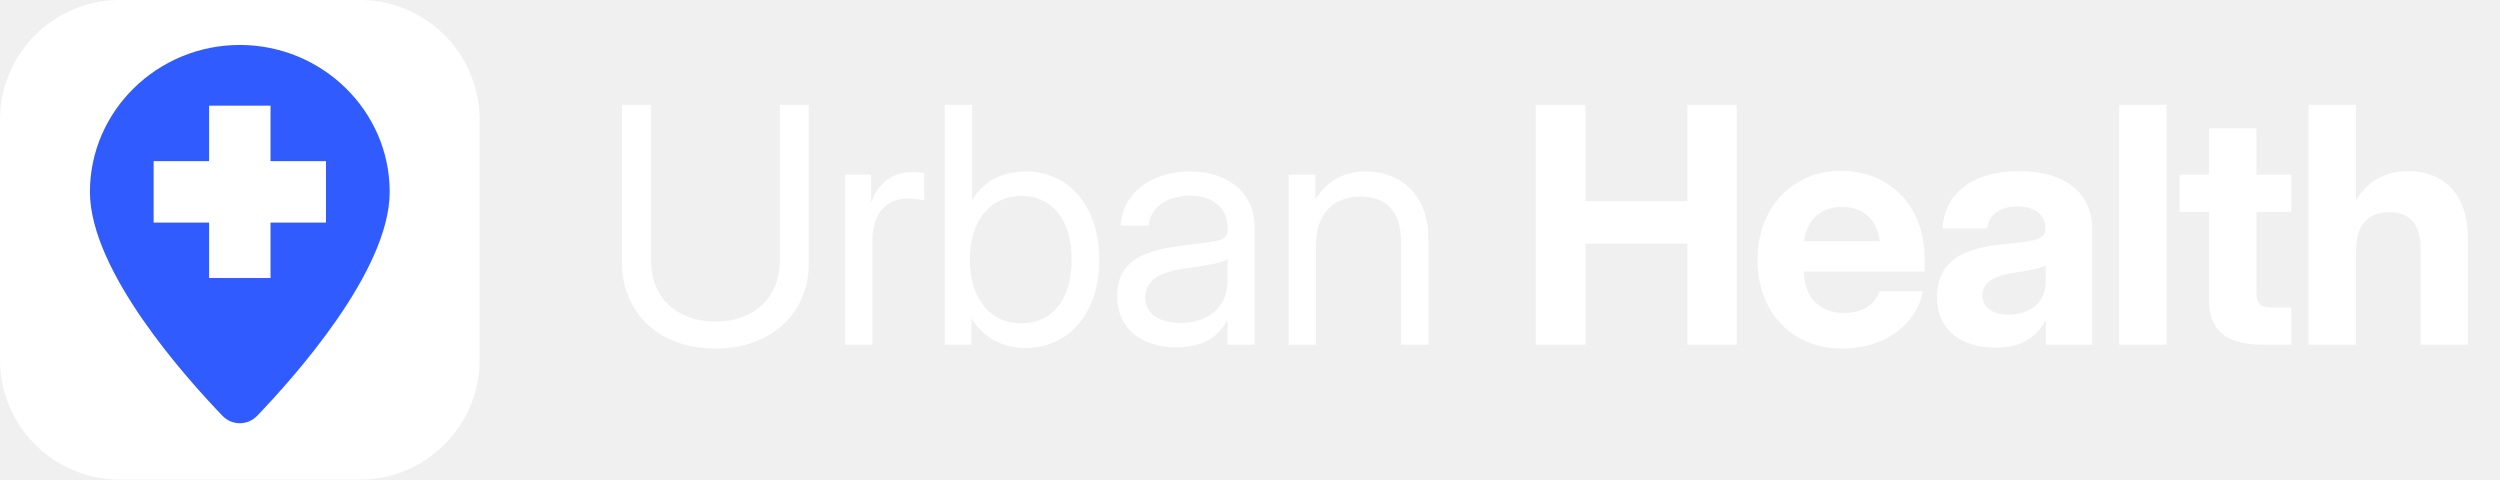
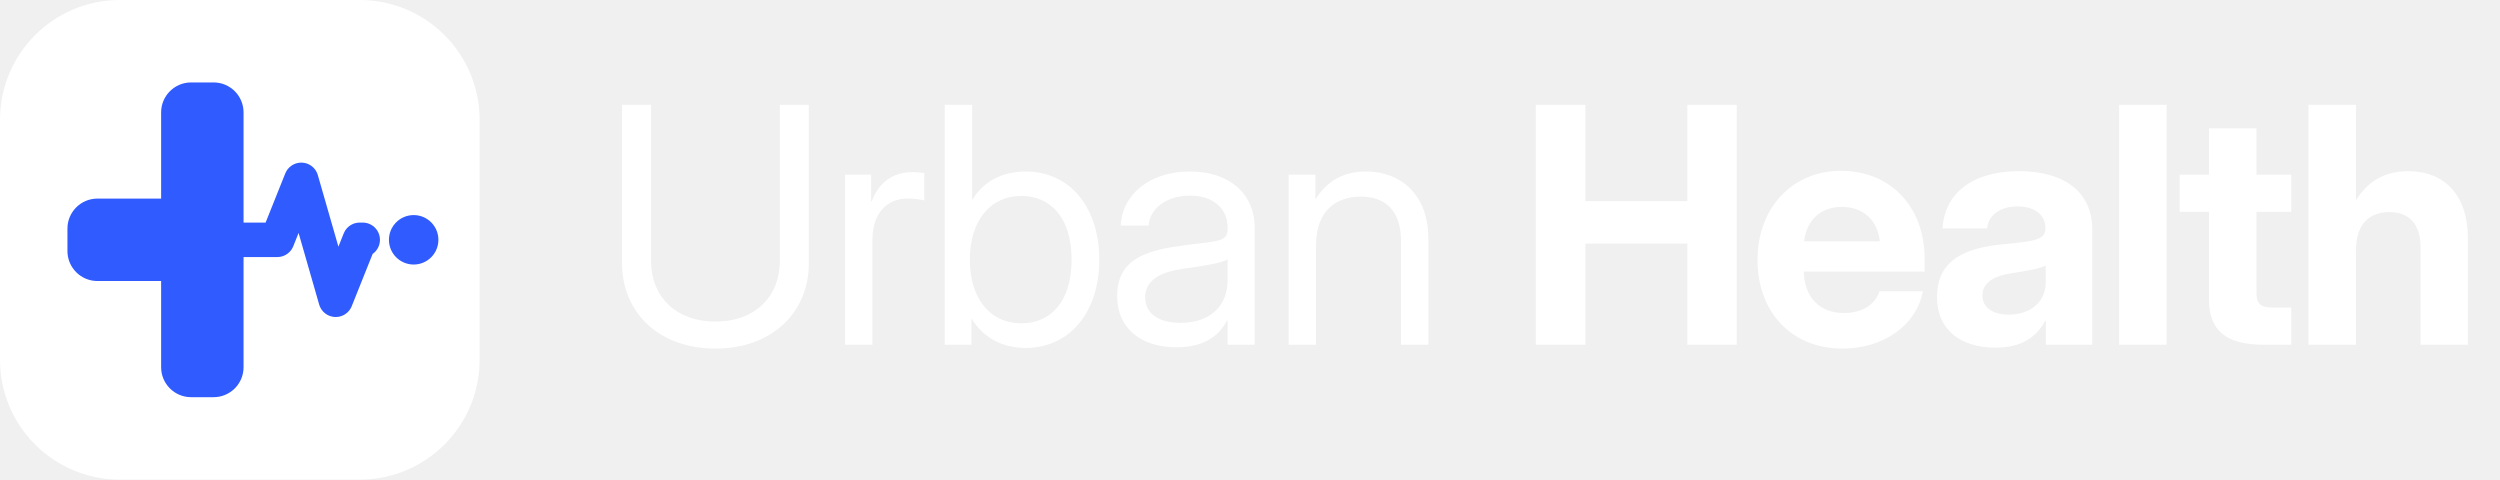
<svg xmlns="http://www.w3.org/2000/svg" viewBox="0 0 333.6 64">
  <rect width="64" height="64" rx="16" fill="#fff" />
-   <path fill-rule="evenodd" d="M32 6c-11 0-20 8.8-20 19.6 0 10.6 12.9 24.9 17.7 29.9a3.2 3.2 0 0 0 4.6 0C39.1 50.5 52 36.2 52 25.6 52 14.8 43 6 32 6zM27.9 14.1h8.2v7.4h7.4v8.2h-7.4v7.4h-8.2v-7.4h-7.4v-8.2h7.4z" fill="#2F5BFF" />
+   <path d="M21.5 15a4 4 0 0 1 4-4h3a4 4 0 0 1 4 4v34a4 4 0 0 1-4 4h-3a4 4 0 0 1-4-4V37.5H13a4 4 0 0 1-4-4v-3a4 4 0 0 1 4-4h8.5z" fill="#2F5BFF" />
+   <path d="M32 32h5l3.2-8 4.6 16 3.2-8h0.4" fill="none" stroke="#2F5BFF" stroke-width="4.6" stroke-linecap="round" stroke-linejoin="round" />
+   <circle cx="55.2" cy="32" r="3.3" fill="#2F5BFF" />
  <path transform="translate(80 46)" d="M15.469 0.516C23.01 0.516 27.93 -4.297 27.93 -10.871V-32.012H24.062V-11.172C24.062 -6.488 20.818 -3.094 15.469 -3.094C10.119 -3.094 6.875 -6.488 6.875 -11.172V-32.012H3.008V-10.871C3.008 -4.297 7.928 0.516 15.469 0.516Z M32.765 0.0H36.417V-13.965C36.417 -17.811 38.587 -19.508 41.1 -19.508C42.153 -19.508 43.034 -19.336 43.335 -19.25V-22.902C43.034 -22.945 42.454 -23.031 41.788 -23.031C38.952 -23.031 37.169 -21.463 36.331 -19.121H36.245V-22.688H32.765Z M56.849 0.43C62.758 0.43 66.689 -4.361 66.689 -11.344C66.689 -18.348 62.758 -23.117 56.849 -23.117C53.906 -23.117 51.22 -21.871 49.76 -19.336H49.717V-32.012H46.064V0.0H49.631V-3.438H49.674C51.306 -0.816 53.906 0.43 56.849 0.43ZM56.291 -2.857C52.08 -2.857 49.416 -6.209 49.416 -11.344C49.416 -16.479 52.08 -19.852 56.291 -19.852C60.222 -19.852 62.994 -16.908 62.994 -11.344C62.994 -5.779 60.222 -2.857 56.291 -2.857Z M76.981 0.344C81.106 0.344 82.889 -1.59 83.727 -3.223H83.813V0.0H87.422V-15.641C87.422 -20.131 84.071 -23.117 78.786 -23.117C73.415 -23.117 69.741 -20.045 69.547 -15.898H73.264C73.436 -18.154 75.628 -19.895 78.786 -19.895C81.965 -19.895 83.813 -18.111 83.813 -15.641V-15.426C83.813 -13.686 82.417 -13.857 78.098 -13.277C73.544 -12.676 69.075 -11.73 69.075 -6.531C69.075 -1.998 72.469 0.344 76.981 0.344ZM77.497 -2.922C74.596 -2.922 72.813 -4.189 72.813 -6.316C72.813 -8.873 75.305 -9.775 77.926 -10.141C80.526 -10.506 83.255 -10.914 83.813 -11.43V-8.594C83.813 -5.629 81.965 -2.922 77.497 -2.922Z M95.609 -13.277C95.609 -17.854 98.273 -19.766 101.582 -19.766C104.976 -19.766 106.953 -17.768 106.953 -13.836V0.0H110.605V-14.094C110.605 -20.131 106.845 -23.117 102.269 -23.117C99.39 -23.117 97.091 -21.936 95.523 -19.357V-22.688H91.957V0.0H95.609Z  M124.937 0.0H131.554V-13.492H145.154V0.0H151.749V-32.012H145.154V-19.164H131.554V-32.012H124.937Z M165.865 0.516C171.365 0.516 175.748 -2.621 176.586 -7.133H170.807C170.227 -5.371 168.529 -4.232 166.059 -4.232C162.729 -4.232 160.795 -6.402 160.688 -9.754H176.822V-11.451C176.822 -18.369 172.332 -23.203 165.651 -23.203C159.141 -23.203 154.522 -18.24 154.522 -11.322C154.522 -4.426 158.99 0.516 165.865 0.516ZM160.731 -13.793C161.074 -16.629 162.944 -18.391 165.779 -18.391C168.637 -18.391 170.528 -16.629 170.85 -13.793Z M186.276 0.387C189.757 0.387 191.712 -0.988 192.915 -3.201H193.001V0.0H199.189V-15.383C199.189 -20.238 195.622 -23.16 189.413 -23.16C183.183 -23.16 179.487 -20.195 179.208 -15.512H185.159C185.31 -17.252 186.856 -18.455 189.22 -18.455C191.54 -18.455 192.937 -17.295 192.937 -15.619V-15.469C192.937 -14.008 191.476 -13.814 187.329 -13.406C182.603 -12.977 178.478 -11.516 178.478 -6.402C178.478 -1.869 181.743 0.387 186.276 0.387ZM188.038 -4.018C185.911 -4.018 184.536 -4.963 184.536 -6.574C184.536 -8.379 186.255 -9.217 188.425 -9.539C190.466 -9.861 192.249 -10.162 192.98 -10.57V-8.293C192.98 -5.844 191.089 -4.018 188.038 -4.018Z M209.115 -32.012H202.777V0.0H209.115Z M225.745 -22.688H221.104V-28.875H214.766V-22.688H210.856V-17.725H214.766V-6.016C214.766 -1.891 217.065 0.0 222.05 0.0H225.745V-4.963H223.317C221.598 -4.963 221.104 -5.457 221.104 -7.004V-17.725H225.745Z M234.383 -12.611C234.383 -16.135 236.209 -17.703 238.83 -17.703C241.472 -17.703 242.998 -16.092 242.998 -13.041V0.0H249.314V-14.201C249.314 -19.938 246.199 -23.16 241.365 -23.16C238.164 -23.16 235.908 -21.764 234.383 -19.271V-32.012H228.045V0.0H234.383Z" fill="#fff" />
</svg>
